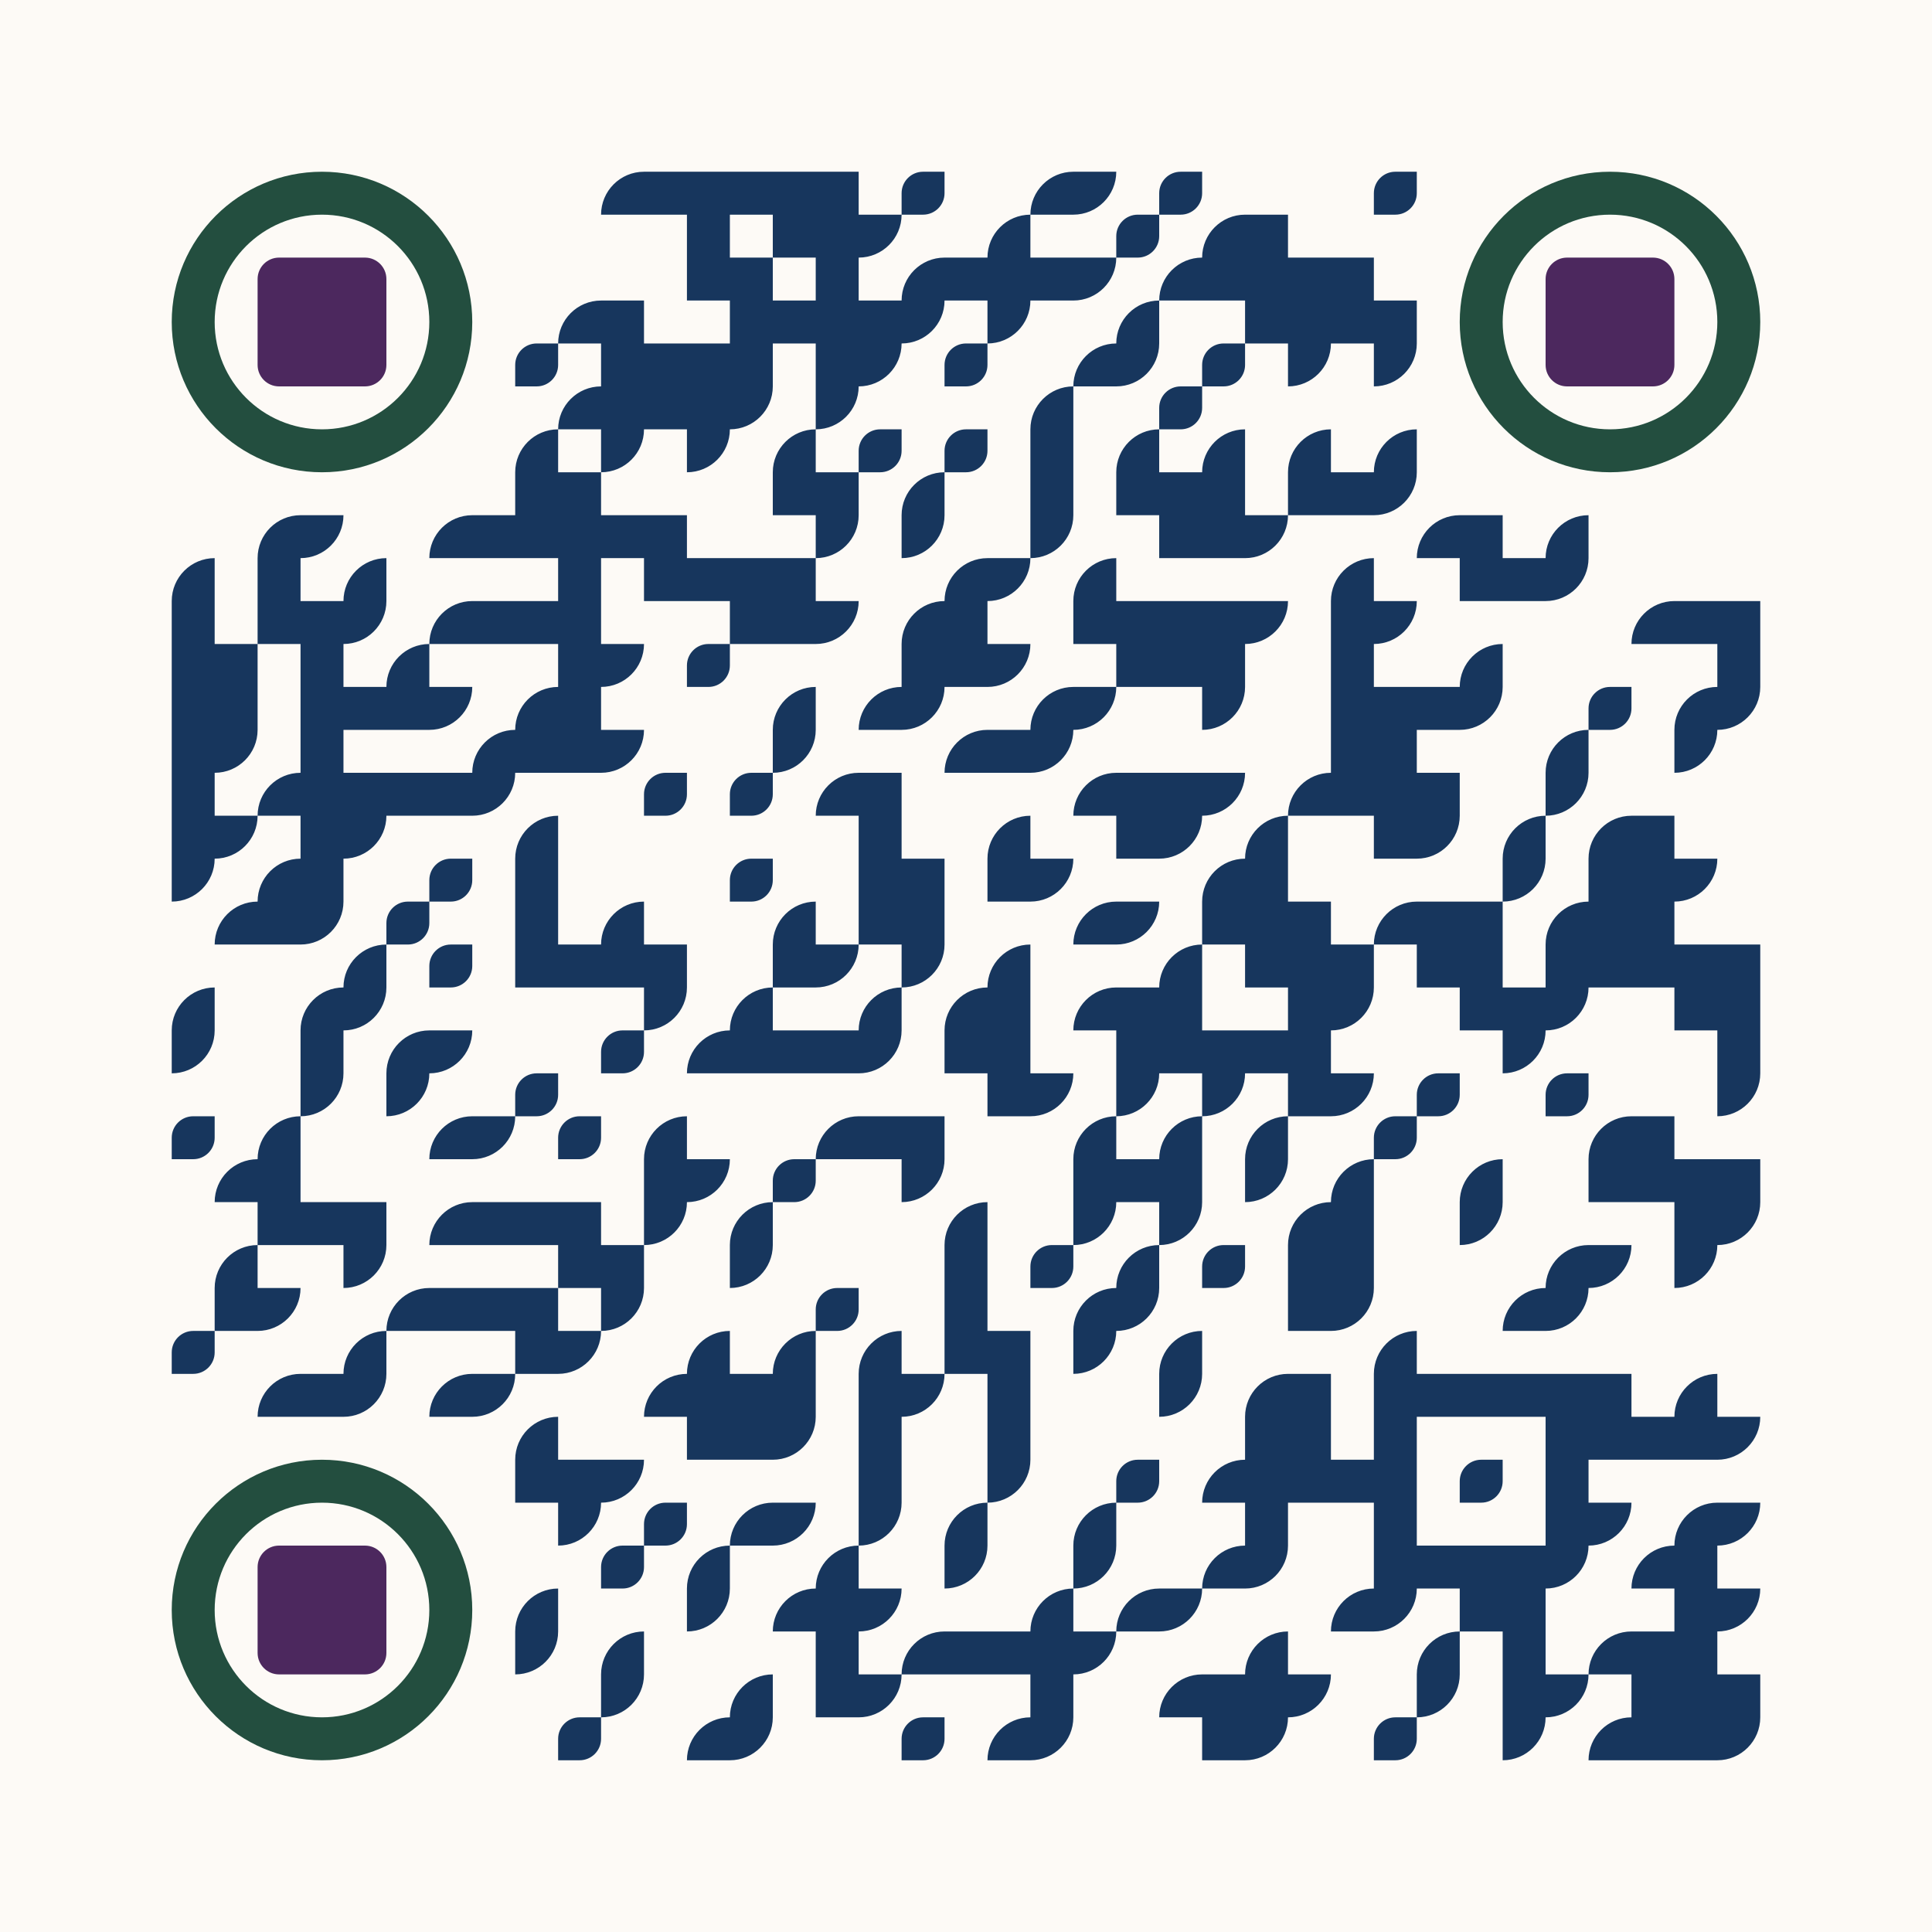
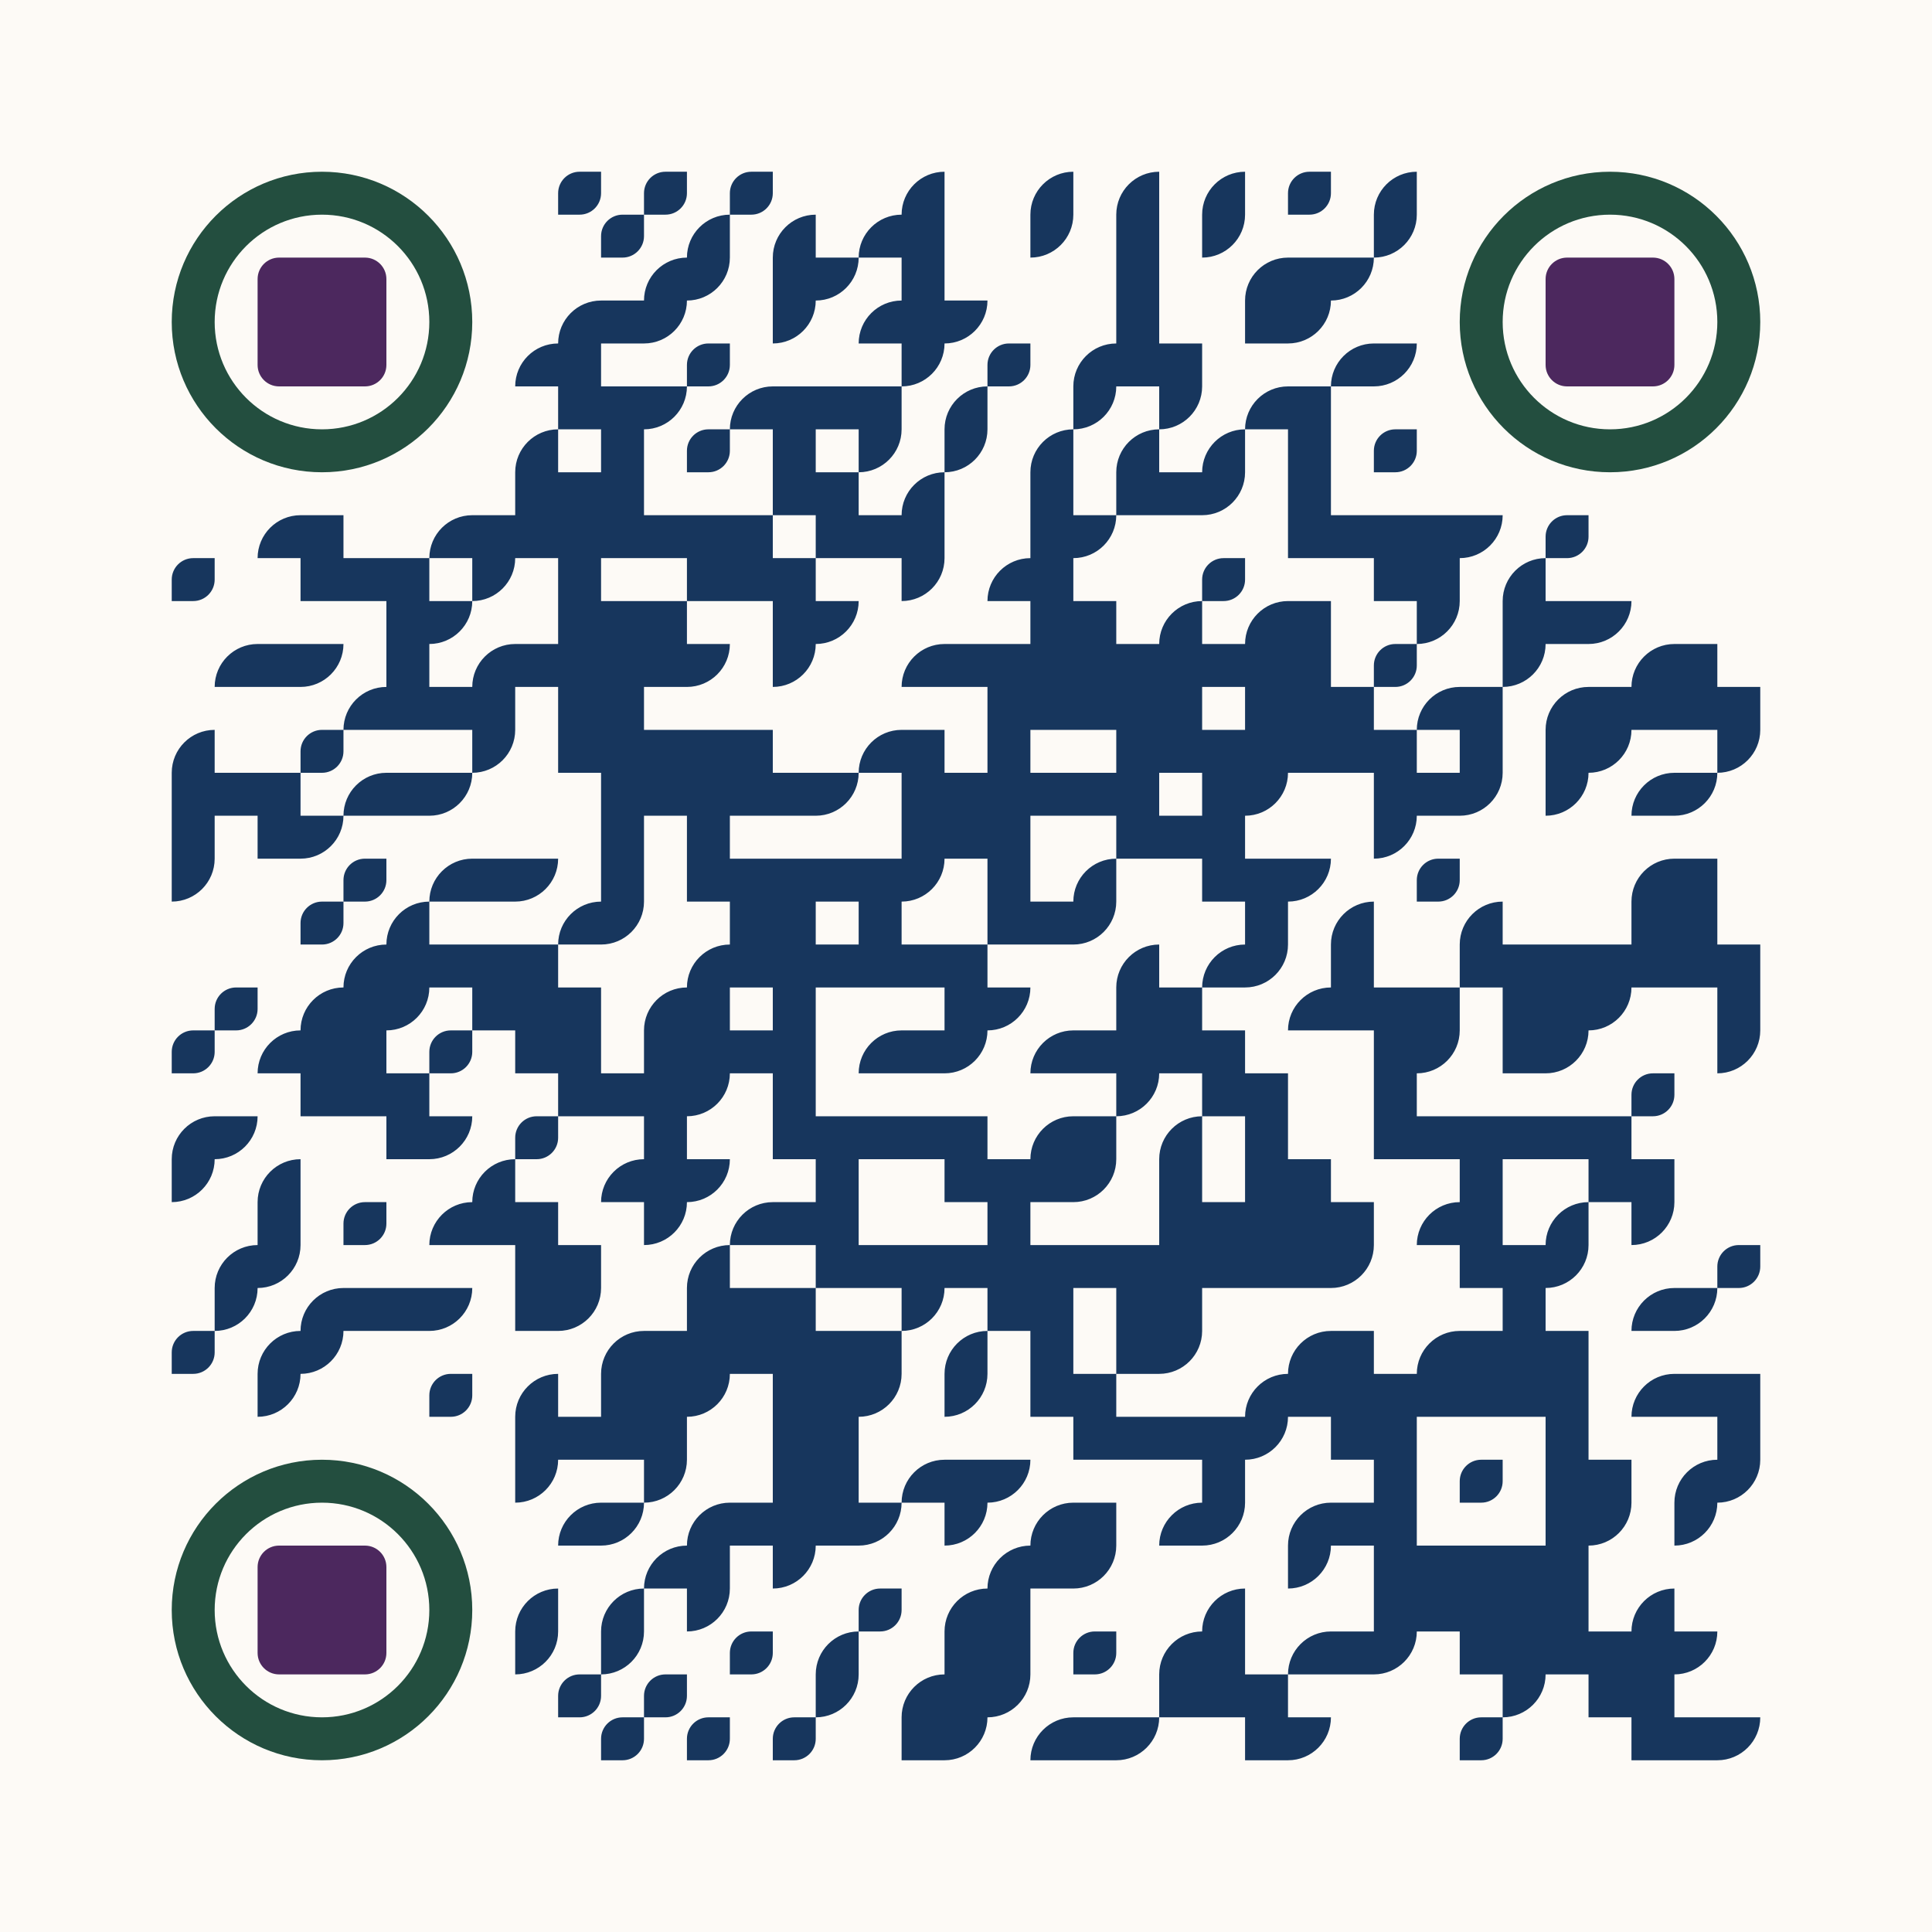
<svg xmlns="http://www.w3.org/2000/svg" width="540" height="540" viewBox="0 0 45 45" role="img">
  <path fill="#fdfaf6" d="M0 0h45v45H0z" />
-   <path fill="#17365d" fill-rule="evenodd" d="M15 4h5v1h-5ZM16 5h1v1h-1ZM18 5h2v1h-2ZM29 5h1v1h-1ZM16 6h2v1h-2ZM19 6h1v1h-1ZM22 6h3v1h-3ZM28 6h4v1h-4ZM14 7h1v1h-1ZM17 7h4v1h-4ZM29 7h4v1h-4ZM14 8h4v1h-4ZM19 8h1v1h-1ZM14 9h3v1h-3ZM24 10h1v2h-1ZM12 11h2v1h-2ZM18 11h2v1h-2ZM26 11h3v1h-3ZM30 11h2v1h-2ZM11 12h5v1h-5ZM27 12h2v1h-2ZM34 12h1v1h-1ZM6 13h1v1h-1ZM13 13h1v1h-1ZM15 13h4v1h-4ZM34 13h2v1h-2ZM4 14h1v1h-1ZM6 14h2v1h-2ZM11 14h3v1h-3ZM17 14h2v1h-2ZM22 14h1v1h-1ZM25 14h4v1h-4ZM31 14h1v2h-1ZM39 14h2v1h-2ZM4 15h2v2h-2ZM7 15h1v1h-1ZM13 15h1v2h-1ZM21 15h2v1h-2ZM26 15h3v1h-3ZM40 15h1v1h-1ZM7 16h3v1h-3ZM31 16h3v1h-3ZM4 17h1v3h-1ZM7 17h1v1h-1ZM12 17h2v1h-2ZM23 17h1v1h-1ZM31 17h2v1h-2ZM7 18h4v1h-4ZM20 18h1v2h-1ZM26 18h2v1h-2ZM31 18h3v1h-3ZM7 19h1v2h-1ZM26 19h1v1h-1ZM32 19h1v1h-1ZM38 19h1v1h-1ZM12 20h1v2h-1ZM20 20h2v2h-2ZM23 20h1v1h-1ZM29 20h1v1h-1ZM37 20h2v2h-2ZM6 21h1v1h-1ZM28 21h3v1h-3ZM33 21h2v2h-2ZM12 22h4v1h-4ZM18 22h1v1h-1ZM29 22h3v1h-3ZM36 22h5v1h-5ZM23 23h1v1h-1ZM26 23h2v1h-2ZM30 23h1v1h-1ZM34 23h2v1h-2ZM39 23h2v1h-2ZM7 24h1v1h-1ZM17 24h3v1h-3ZM22 24h2v1h-2ZM26 24h5v1h-5ZM40 24h1v1h-1ZM23 25h1v1h-1ZM30 25h1v1h-1ZM20 26h2v1h-2ZM38 26h1v1h-1ZM6 27h1v1h-1ZM15 27h1v1h-1ZM25 27h3v1h-3ZM37 27h4v1h-4ZM6 28h3v1h-3ZM11 28h3v1h-3ZM31 28h1v1h-1ZM39 28h1v1h-1ZM13 29h2v1h-2ZM22 29h1v2h-1ZM30 29h2v1h-2ZM5 30h1v1h-1ZM10 30h3v1h-3ZM30 30h1v1h-1ZM12 31h1v1h-1ZM22 31h2v1h-2ZM7 32h1v1h-1ZM16 32h3v1h-3ZM20 32h1v3h-1ZM23 32h1v2h-1ZM30 32h1v1h-1ZM32 32h6v1h-6ZM16 33h2v1h-2ZM29 33h2v1h-2ZM32 33h1v1h-1ZM36 33h4v1h-4ZM12 34h2v1h-2ZM29 34h4v1h-4ZM36 34h1v2h-1ZM29 35h1v1h-1ZM32 35h1v1h-1ZM32 36h4v1h-4ZM39 36h1v2h-1ZM19 37h1v3h-1ZM34 37h2v1h-2ZM22 38h3v1h-3ZM35 38h1v2h-1ZM38 38h2v1h-2ZM24 39h1v1h-1ZM28 39h2v1h-2ZM38 39h3v1h-3ZM28 40h1v1h-1ZM38 40h2v1h-2ZM14 5L15 5L15 4A1 1 0 0 0 14 5ZM22 4L21.5 4A0.5 0.5 0 0 0 21 4.5L21 5L21.5 5A0.5 0.5 0 0 0 22 4.5ZM24 5L25 5L25 4A1 1 0 0 0 24 5ZM26 4L25 4L25 5A1 1 0 0 0 26 4ZM28 4L27.5 4A0.5 0.5 0 0 0 27 4.5L27 5L27.5 5A0.5 0.5 0 0 0 28 4.5ZM33 4L32.5 4A0.5 0.5 0 0 0 32 4.5L32 5L32.5 5A0.5 0.5 0 0 0 33 4.5ZM21 5L20 5L20 6A1 1 0 0 0 21 5ZM23 6L24 6L24 5A1 1 0 0 0 23 6ZM27 5L26.5 5A0.5 0.5 0 0 0 26 5.5L26 6L26.5 6A0.5 0.5 0 0 0 27 5.5ZM28 6L29 6L29 5A1 1 0 0 0 28 6ZM21 7L22 7L22 6A1 1 0 0 0 21 7ZM26 6L25 6L25 7A1 1 0 0 0 26 6ZM27 7L28 7L28 6A1 1 0 0 0 27 7ZM13 8L14 8L14 7A1 1 0 0 0 13 8ZM22 7L21 7L21 8A1 1 0 0 0 22 7ZM24 7L23 7L23 8A1 1 0 0 0 24 7ZM26 8L27 8L27 7A1 1 0 0 0 26 8ZM13 8L12.5 8A0.5 0.5 0 0 0 12 8.5L12 9L12.5 9A0.5 0.5 0 0 0 13 8.5ZM21 8L20 8L20 9A1 1 0 0 0 21 8ZM23 8L22.5 8A0.5 0.5 0 0 0 22 8.5L22 9L22.5 9A0.5 0.5 0 0 0 23 8.5ZM25 9L26 9L26 8A1 1 0 0 0 25 9ZM27 8L26 8L26 9A1 1 0 0 0 27 8ZM29 8L28.5 8A0.5 0.5 0 0 0 28 8.5L28 9L28.5 9A0.5 0.5 0 0 0 29 8.5ZM31 8L30 8L30 9A1 1 0 0 0 31 8ZM33 8L32 8L32 9A1 1 0 0 0 33 8ZM13 10L14 10L14 9A1 1 0 0 0 13 10ZM18 9L17 9L17 10A1 1 0 0 0 18 9ZM20 9L19 9L19 10A1 1 0 0 0 20 9ZM24 10L25 10L25 9A1 1 0 0 0 24 10ZM28 9L27.5 9A0.5 0.5 0 0 0 27 9.5L27 10L27.5 10A0.5 0.5 0 0 0 28 9.5ZM12 11L13 11L13 10A1 1 0 0 0 12 11ZM15 10L14 10L14 11A1 1 0 0 0 15 10ZM17 10L16 10L16 11A1 1 0 0 0 17 10ZM18 11L19 11L19 10A1 1 0 0 0 18 11ZM21 10L20.5 10A0.5 0.5 0 0 0 20 10.5L20 11L20.5 11A0.5 0.5 0 0 0 21 10.5ZM23 10L22.5 10A0.5 0.5 0 0 0 22 10.5L22 11L22.5 11A0.5 0.5 0 0 0 23 10.5ZM26 11L27 11L27 10A1 1 0 0 0 26 11ZM28 11L29 11L29 10A1 1 0 0 0 28 11ZM30 11L31 11L31 10A1 1 0 0 0 30 11ZM32 11L33 11L33 10A1 1 0 0 0 32 11ZM21 12L22 12L22 11A1 1 0 0 0 21 12ZM33 11L32 11L32 12A1 1 0 0 0 33 11ZM6 13L7 13L7 12A1 1 0 0 0 6 13ZM8 12L7 12L7 13A1 1 0 0 0 8 12ZM10 13L11 13L11 12A1 1 0 0 0 10 13ZM20 12L19 12L19 13A1 1 0 0 0 20 12ZM22 12L21 12L21 13A1 1 0 0 0 22 12ZM25 12L24 12L24 13A1 1 0 0 0 25 12ZM30 12L29 12L29 13A1 1 0 0 0 30 12ZM33 13L34 13L34 12A1 1 0 0 0 33 13ZM36 13L37 13L37 12A1 1 0 0 0 36 13ZM4 14L5 14L5 13A1 1 0 0 0 4 14ZM8 14L9 14L9 13A1 1 0 0 0 8 14ZM22 14L23 14L23 13A1 1 0 0 0 22 14ZM24 13L23 13L23 14A1 1 0 0 0 24 13ZM25 14L26 14L26 13A1 1 0 0 0 25 14ZM31 14L32 14L32 13A1 1 0 0 0 31 14ZM37 13L36 13L36 14A1 1 0 0 0 37 13ZM9 14L8 14L8 15A1 1 0 0 0 9 14ZM10 15L11 15L11 14A1 1 0 0 0 10 15ZM20 14L19 14L19 15A1 1 0 0 0 20 14ZM21 15L22 15L22 14A1 1 0 0 0 21 15ZM30 14L29 14L29 15A1 1 0 0 0 30 14ZM33 14L32 14L32 15A1 1 0 0 0 33 14ZM38 15L39 15L39 14A1 1 0 0 0 38 15ZM9 16L10 16L10 15A1 1 0 0 0 9 16ZM15 15L14 15L14 16A1 1 0 0 0 15 15ZM17 15L16.5 15A0.5 0.5 0 0 0 16 15.5L16 16L16.5 16A0.5 0.5 0 0 0 17 15.5ZM24 15L23 15L23 16A1 1 0 0 0 24 15ZM34 16L35 16L35 15A1 1 0 0 0 34 16ZM11 16L10 16L10 17A1 1 0 0 0 11 16ZM12 17L13 17L13 16A1 1 0 0 0 12 17ZM18 17L19 17L19 16A1 1 0 0 0 18 17ZM20 17L21 17L21 16A1 1 0 0 0 20 17ZM22 16L21 16L21 17A1 1 0 0 0 22 16ZM24 17L25 17L25 16A1 1 0 0 0 24 17ZM26 16L25 16L25 17A1 1 0 0 0 26 16ZM29 16L28 16L28 17A1 1 0 0 0 29 16ZM35 16L34 16L34 17A1 1 0 0 0 35 16ZM38 16L37.5 16A0.5 0.5 0 0 0 37 16.5L37 17L37.5 17A0.5 0.5 0 0 0 38 16.5ZM39 17L40 17L40 16A1 1 0 0 0 39 17ZM41 16L40 16L40 17A1 1 0 0 0 41 16ZM6 17L5 17L5 18A1 1 0 0 0 6 17ZM11 18L12 18L12 17A1 1 0 0 0 11 18ZM15 17L14 17L14 18A1 1 0 0 0 15 17ZM19 17L18 17L18 18A1 1 0 0 0 19 17ZM22 18L23 18L23 17A1 1 0 0 0 22 18ZM25 17L24 17L24 18A1 1 0 0 0 25 17ZM36 18L37 18L37 17A1 1 0 0 0 36 18ZM40 17L39 17L39 18A1 1 0 0 0 40 17ZM6 19L7 19L7 18A1 1 0 0 0 6 19ZM12 18L11 18L11 19A1 1 0 0 0 12 18ZM16 18L15.5 18A0.5 0.5 0 0 0 15 18.5L15 19L15.5 19A0.5 0.5 0 0 0 16 18.5ZM18 18L17.5 18A0.5 0.5 0 0 0 17 18.5L17 19L17.5 19A0.5 0.5 0 0 0 18 18.5ZM19 19L20 19L20 18A1 1 0 0 0 19 19ZM25 19L26 19L26 18A1 1 0 0 0 25 19ZM29 18L28 18L28 19A1 1 0 0 0 29 18ZM30 19L31 19L31 18A1 1 0 0 0 30 19ZM37 18L36 18L36 19A1 1 0 0 0 37 18ZM6 19L5 19L5 20A1 1 0 0 0 6 19ZM9 19L8 19L8 20A1 1 0 0 0 9 19ZM12 20L13 20L13 19A1 1 0 0 0 12 20ZM23 20L24 20L24 19A1 1 0 0 0 23 20ZM28 19L27 19L27 20A1 1 0 0 0 28 19ZM29 20L30 20L30 19A1 1 0 0 0 29 20ZM34 19L33 19L33 20A1 1 0 0 0 34 19ZM35 20L36 20L36 19A1 1 0 0 0 35 20ZM37 20L38 20L38 19A1 1 0 0 0 37 20ZM5 20L4 20L4 21A1 1 0 0 0 5 20ZM6 21L7 21L7 20A1 1 0 0 0 6 21ZM11 20L10.5 20A0.5 0.5 0 0 0 10 20.5L10 21L10.5 21A0.5 0.5 0 0 0 11 20.5ZM18 20L17.5 20A0.5 0.5 0 0 0 17 20.5L17 21L17.5 21A0.5 0.5 0 0 0 18 20.5ZM25 20L24 20L24 21A1 1 0 0 0 25 20ZM28 21L29 21L29 20A1 1 0 0 0 28 21ZM36 20L35 20L35 21A1 1 0 0 0 36 20ZM40 20L39 20L39 21A1 1 0 0 0 40 20ZM5 22L6 22L6 21A1 1 0 0 0 5 22ZM8 21L7 21L7 22A1 1 0 0 0 8 21ZM10 21L9.5 21A0.5 0.5 0 0 0 9 21.5L9 22L9.5 22A0.5 0.5 0 0 0 10 21.5ZM14 22L15 22L15 21A1 1 0 0 0 14 22ZM18 22L19 22L19 21A1 1 0 0 0 18 22ZM25 22L26 22L26 21A1 1 0 0 0 25 22ZM27 21L26 21L26 22A1 1 0 0 0 27 21ZM32 22L33 22L33 21A1 1 0 0 0 32 22ZM36 22L37 22L37 21A1 1 0 0 0 36 22ZM8 23L9 23L9 22A1 1 0 0 0 8 23ZM11 22L10.5 22A0.5 0.5 0 0 0 10 22.5L10 23L10.5 23A0.5 0.5 0 0 0 11 22.5ZM20 22L19 22L19 23A1 1 0 0 0 20 22ZM22 22L21 22L21 23A1 1 0 0 0 22 22ZM23 23L24 23L24 22A1 1 0 0 0 23 23ZM27 23L28 23L28 22A1 1 0 0 0 27 23ZM4 24L5 24L5 23A1 1 0 0 0 4 24ZM7 24L8 24L8 23A1 1 0 0 0 7 24ZM9 23L8 23L8 24A1 1 0 0 0 9 23ZM16 23L15 23L15 24A1 1 0 0 0 16 23ZM17 24L18 24L18 23A1 1 0 0 0 17 24ZM20 24L21 24L21 23A1 1 0 0 0 20 24ZM22 24L23 24L23 23A1 1 0 0 0 22 24ZM25 24L26 24L26 23A1 1 0 0 0 25 24ZM32 23L31 23L31 24A1 1 0 0 0 32 23ZM37 23L36 23L36 24A1 1 0 0 0 37 23ZM5 24L4 24L4 25A1 1 0 0 0 5 24ZM9 25L10 25L10 24A1 1 0 0 0 9 25ZM11 24L10 24L10 25A1 1 0 0 0 11 24ZM15 24L14.5 24A0.5 0.5 0 0 0 14 24.5L14 25L14.5 25A0.5 0.5 0 0 0 15 24.5ZM16 25L17 25L17 24A1 1 0 0 0 16 25ZM21 24L20 24L20 25A1 1 0 0 0 21 24ZM36 24L35 24L35 25A1 1 0 0 0 36 24ZM8 25L7 25L7 26A1 1 0 0 0 8 25ZM10 25L9 25L9 26A1 1 0 0 0 10 25ZM13 25L12.5 25A0.5 0.5 0 0 0 12 25.5L12 26L12.5 26A0.5 0.5 0 0 0 13 25.5ZM25 25L24 25L24 26A1 1 0 0 0 25 25ZM27 25L26 25L26 26A1 1 0 0 0 27 25ZM29 25L28 25L28 26A1 1 0 0 0 29 25ZM32 25L31 25L31 26A1 1 0 0 0 32 25ZM34 25L33.5 25A0.5 0.5 0 0 0 33 25.5L33 26L33.5 26A0.5 0.5 0 0 0 34 25.5ZM37 25L36.5 25A0.5 0.5 0 0 0 36 25.5L36 26L36.5 26A0.5 0.5 0 0 0 37 25.5ZM41 25L40 25L40 26A1 1 0 0 0 41 25ZM5 26L4.5 26A0.5 0.5 0 0 0 4 26.5L4 27L4.5 27A0.5 0.5 0 0 0 5 26.5ZM6 27L7 27L7 26A1 1 0 0 0 6 27ZM10 27L11 27L11 26A1 1 0 0 0 10 27ZM12 26L11 26L11 27A1 1 0 0 0 12 26ZM14 26L13.5 26A0.5 0.5 0 0 0 13 26.5L13 27L13.5 27A0.5 0.5 0 0 0 14 26.5ZM15 27L16 27L16 26A1 1 0 0 0 15 27ZM19 27L20 27L20 26A1 1 0 0 0 19 27ZM25 27L26 27L26 26A1 1 0 0 0 25 27ZM27 27L28 27L28 26A1 1 0 0 0 27 27ZM29 27L30 27L30 26A1 1 0 0 0 29 27ZM33 26L32.5 26A0.5 0.5 0 0 0 32 26.5L32 27L32.5 27A0.5 0.5 0 0 0 33 26.5ZM37 27L38 27L38 26A1 1 0 0 0 37 27ZM5 28L6 28L6 27A1 1 0 0 0 5 28ZM17 27L16 27L16 28A1 1 0 0 0 17 27ZM19 27L18.5 27A0.5 0.5 0 0 0 18 27.5L18 28L18.5 28A0.5 0.5 0 0 0 19 27.5ZM22 27L21 27L21 28A1 1 0 0 0 22 27ZM30 27L29 27L29 28A1 1 0 0 0 30 27ZM31 28L32 28L32 27A1 1 0 0 0 31 28ZM34 28L35 28L35 27A1 1 0 0 0 34 28ZM10 29L11 29L11 28A1 1 0 0 0 10 29ZM16 28L15 28L15 29A1 1 0 0 0 16 28ZM17 29L18 29L18 28A1 1 0 0 0 17 29ZM22 29L23 29L23 28A1 1 0 0 0 22 29ZM26 28L25 28L25 29A1 1 0 0 0 26 28ZM28 28L27 28L27 29A1 1 0 0 0 28 28ZM30 29L31 29L31 28A1 1 0 0 0 30 29ZM35 28L34 28L34 29A1 1 0 0 0 35 28ZM41 28L40 28L40 29A1 1 0 0 0 41 28ZM5 30L6 30L6 29A1 1 0 0 0 5 30ZM9 29L8 29L8 30A1 1 0 0 0 9 29ZM18 29L17 29L17 30A1 1 0 0 0 18 29ZM25 29L24.5 29A0.5 0.5 0 0 0 24 29.5L24 30L24.5 30A0.5 0.5 0 0 0 25 29.5ZM26 30L27 30L27 29A1 1 0 0 0 26 30ZM29 29L28.5 29A0.5 0.5 0 0 0 28 29.5L28 30L28.5 30A0.5 0.5 0 0 0 29 29.5ZM36 30L37 30L37 29A1 1 0 0 0 36 30ZM38 29L37 29L37 30A1 1 0 0 0 38 29ZM40 29L39 29L39 30A1 1 0 0 0 40 29ZM7 30L6 30L6 31A1 1 0 0 0 7 30ZM9 31L10 31L10 30A1 1 0 0 0 9 31ZM15 30L14 30L14 31A1 1 0 0 0 15 30ZM20 30L19.5 30A0.5 0.5 0 0 0 19 30.5L19 31L19.5 31A0.5 0.5 0 0 0 20 30.5ZM25 31L26 31L26 30A1 1 0 0 0 25 31ZM27 30L26 30L26 31A1 1 0 0 0 27 30ZM32 30L31 30L31 31A1 1 0 0 0 32 30ZM35 31L36 31L36 30A1 1 0 0 0 35 31ZM37 30L36 30L36 31A1 1 0 0 0 37 30ZM5 31L4.5 31A0.5 0.5 0 0 0 4 31.5L4 32L4.5 32A0.5 0.5 0 0 0 5 31.5ZM8 32L9 32L9 31A1 1 0 0 0 8 32ZM14 31L13 31L13 32A1 1 0 0 0 14 31ZM16 32L17 32L17 31A1 1 0 0 0 16 32ZM18 32L19 32L19 31A1 1 0 0 0 18 32ZM20 32L21 32L21 31A1 1 0 0 0 20 32ZM26 31L25 31L25 32A1 1 0 0 0 26 31ZM27 32L28 32L28 31A1 1 0 0 0 27 32ZM32 32L33 32L33 31A1 1 0 0 0 32 32ZM6 33L7 33L7 32A1 1 0 0 0 6 33ZM9 32L8 32L8 33A1 1 0 0 0 9 32ZM10 33L11 33L11 32A1 1 0 0 0 10 33ZM12 32L11 32L11 33A1 1 0 0 0 12 32ZM15 33L16 33L16 32A1 1 0 0 0 15 33ZM22 32L21 32L21 33A1 1 0 0 0 22 32ZM28 32L27 32L27 33A1 1 0 0 0 28 32ZM29 33L30 33L30 32A1 1 0 0 0 29 33ZM39 33L40 33L40 32A1 1 0 0 0 39 33ZM12 34L13 34L13 33A1 1 0 0 0 12 34ZM19 33L18 33L18 34A1 1 0 0 0 19 33ZM41 33L40 33L40 34A1 1 0 0 0 41 33ZM15 34L14 34L14 35A1 1 0 0 0 15 34ZM24 34L23 34L23 35A1 1 0 0 0 24 34ZM27 34L26.5 34A0.5 0.5 0 0 0 26 34.5L26 35L26.5 35A0.5 0.5 0 0 0 27 34.5ZM28 35L29 35L29 34A1 1 0 0 0 28 35ZM35 34L34.5 34A0.5 0.5 0 0 0 34 34.5L34 35L34.5 35A0.5 0.5 0 0 0 35 34.5ZM14 35L13 35L13 36A1 1 0 0 0 14 35ZM16 35L15.5 35A0.5 0.5 0 0 0 15 35.5L15 36L15.5 36A0.5 0.5 0 0 0 16 35.5ZM17 36L18 36L18 35A1 1 0 0 0 17 36ZM19 35L18 35L18 36A1 1 0 0 0 19 35ZM21 35L20 35L20 36A1 1 0 0 0 21 35ZM22 36L23 36L23 35A1 1 0 0 0 22 36ZM25 36L26 36L26 35A1 1 0 0 0 25 36ZM38 35L37 35L37 36A1 1 0 0 0 38 35ZM39 36L40 36L40 35A1 1 0 0 0 39 36ZM41 35L40 35L40 36A1 1 0 0 0 41 35ZM15 36L14.5 36A0.5 0.5 0 0 0 14 36.5L14 37L14.5 37A0.5 0.5 0 0 0 15 36.5ZM16 37L17 37L17 36A1 1 0 0 0 16 37ZM19 37L20 37L20 36A1 1 0 0 0 19 37ZM23 36L22 36L22 37A1 1 0 0 0 23 36ZM26 36L25 36L25 37A1 1 0 0 0 26 36ZM28 37L29 37L29 36A1 1 0 0 0 28 37ZM30 36L29 36L29 37A1 1 0 0 0 30 36ZM37 36L36 36L36 37A1 1 0 0 0 37 36ZM38 37L39 37L39 36A1 1 0 0 0 38 37ZM12 38L13 38L13 37A1 1 0 0 0 12 38ZM17 37L16 37L16 38A1 1 0 0 0 17 37ZM18 38L19 38L19 37A1 1 0 0 0 18 38ZM21 37L20 37L20 38A1 1 0 0 0 21 37ZM24 38L25 38L25 37A1 1 0 0 0 24 38ZM26 38L27 38L27 37A1 1 0 0 0 26 38ZM28 37L27 37L27 38A1 1 0 0 0 28 37ZM31 38L32 38L32 37A1 1 0 0 0 31 38ZM33 37L32 37L32 38A1 1 0 0 0 33 37ZM41 37L40 37L40 38A1 1 0 0 0 41 37ZM13 38L12 38L12 39A1 1 0 0 0 13 38ZM14 39L15 39L15 38A1 1 0 0 0 14 39ZM21 39L22 39L22 38A1 1 0 0 0 21 39ZM26 38L25 38L25 39A1 1 0 0 0 26 38ZM29 39L30 39L30 38A1 1 0 0 0 29 39ZM33 39L34 39L34 38A1 1 0 0 0 33 39ZM37 39L38 39L38 38A1 1 0 0 0 37 39ZM15 39L14 39L14 40A1 1 0 0 0 15 39ZM17 40L18 40L18 39A1 1 0 0 0 17 40ZM21 39L20 39L20 40A1 1 0 0 0 21 39ZM27 40L28 40L28 39A1 1 0 0 0 27 40ZM31 39L30 39L30 40A1 1 0 0 0 31 39ZM34 39L33 39L33 40A1 1 0 0 0 34 39ZM37 39L36 39L36 40A1 1 0 0 0 37 39ZM14 40L13.5 40A0.5 0.5 0 0 0 13 40.5L13 41L13.5 41A0.5 0.5 0 0 0 14 40.5ZM16 41L17 41L17 40A1 1 0 0 0 16 41ZM18 40L17 40L17 41A1 1 0 0 0 18 40ZM22 40L21.5 40A0.5 0.5 0 0 0 21 40.5L21 41L21.5 41A0.5 0.5 0 0 0 22 40.5ZM23 41L24 41L24 40A1 1 0 0 0 23 41ZM25 40L24 40L24 41A1 1 0 0 0 25 40ZM30 40L29 40L29 41A1 1 0 0 0 30 40ZM33 40L32.5 40A0.5 0.5 0 0 0 32 40.5L32 41L32.5 41A0.5 0.5 0 0 0 33 40.5ZM36 40L35 40L35 41A1 1 0 0 0 36 40ZM37 41L38 41L38 40A1 1 0 0 0 37 41ZM41 40L40 40L40 41A1 1 0 0 0 41 40Z" />
+   <path fill="#17365d" fill-rule="evenodd" d="M21 5h1v3h-1ZM26 5h1v3h-1ZM18 6h1v1h-1ZM30 6h1v1h-1ZM14 7h1v1h-1ZM29 7h1v1h-1ZM13 8h1v1h-1ZM26 8h2v1h-2ZM13 9h2v1h-2ZM18 9h3v1h-3ZM30 9h1v3h-1ZM14 10h1v1h-1ZM18 10h1v1h-1ZM12 11h3v1h-3ZM18 11h2v1h-2ZM24 11h1v3h-1ZM26 11h2v1h-2ZM7 12h1v1h-1ZM11 12h7v1h-7ZM19 12h3v1h-3ZM30 12h4v1h-4ZM7 13h3v1h-3ZM13 13h1v1h-1ZM16 13h3v1h-3ZM32 13h2v1h-2ZM9 14h1v2h-1ZM13 14h3v1h-3ZM18 14h1v1h-1ZM24 14h2v1h-2ZM30 14h1v1h-1ZM35 14h2v1h-2ZM6 15h1v1h-1ZM12 15h4v1h-4ZM22 15h9v1h-9ZM39 15h1v1h-1ZM9 16h3v1h-3ZM13 16h2v1h-2ZM23 16h5v1h-5ZM29 16h3v1h-3ZM34 16h1v2h-1ZM37 16h4v1h-4ZM13 17h5v1h-5ZM21 17h1v1h-1ZM23 17h1v1h-1ZM26 17h7v1h-7ZM36 17h1v1h-1ZM4 18h3v1h-3ZM9 18h1v1h-1ZM14 18h5v1h-5ZM21 18h6v1h-6ZM28 18h1v1h-1ZM32 18h2v1h-2ZM4 19h1v1h-1ZM6 19h1v1h-1ZM14 19h1v2h-1ZM16 19h1v1h-1ZM21 19h3v1h-3ZM26 19h3v1h-3ZM11 20h1v1h-1ZM16 20h5v1h-5ZM23 20h1v1h-1ZM28 20h2v1h-2ZM39 20h1v1h-1ZM17 21h2v1h-2ZM20 21h1v1h-1ZM23 21h2v1h-2ZM29 21h1v1h-1ZM38 21h2v1h-2ZM9 22h4v1h-4ZM17 22h6v1h-6ZM31 22h1v1h-1ZM34 22h7v1h-7ZM8 23h1v1h-1ZM11 23h3v1h-3ZM16 23h1v1h-1ZM18 23h1v1h-1ZM22 23h1v1h-1ZM26 23h2v1h-2ZM31 23h3v1h-3ZM35 23h2v1h-2ZM40 23h1v1h-1ZM7 24h2v1h-2ZM12 24h2v1h-2ZM15 24h4v1h-4ZM21 24h1v1h-1ZM25 24h4v1h-4ZM32 24h1v2h-1ZM35 24h1v1h-1ZM7 25h3v1h-3ZM13 25h3v1h-3ZM18 25h1v1h-1ZM28 25h2v1h-2ZM9 26h1v1h-1ZM15 26h1v2h-1ZM18 26h5v1h-5ZM25 26h1v1h-1ZM29 26h1v1h-1ZM32 26h6v1h-6ZM19 27h1v1h-1ZM22 27h3v1h-3ZM27 27h1v1h-1ZM29 27h2v1h-2ZM34 27h1v2h-1ZM37 27h2v1h-2ZM6 28h1v1h-1ZM11 28h2v1h-2ZM18 28h2v1h-2ZM23 28h1v1h-1ZM27 28h5v1h-5ZM12 29h2v1h-2ZM19 29h12v1h-12ZM34 29h2v1h-2ZM8 30h2v1h-2ZM12 30h1v1h-1ZM16 30h3v1h-3ZM23 30h2v1h-2ZM26 30h2v1h-2ZM35 30h1v1h-1ZM15 31h6v1h-6ZM24 31h1v1h-1ZM26 31h1v1h-1ZM31 31h1v1h-1ZM34 31h3v1h-3ZM14 32h2v1h-2ZM18 32h2v3h-2ZM24 32h2v1h-2ZM30 32h7v1h-7ZM39 32h2v1h-2ZM12 33h4v1h-4ZM25 33h4v1h-4ZM31 33h2v1h-2ZM36 33h1v1h-1ZM40 33h1v1h-1ZM22 34h1v1h-1ZM28 34h1v1h-1ZM32 34h1v1h-1ZM36 34h2v1h-2ZM17 35h3v1h-3ZM25 35h1v1h-1ZM31 35h2v1h-2ZM36 35h1v1h-1ZM16 36h1v1h-1ZM24 36h1v1h-1ZM32 36h5v2h-5ZM23 37h1v1h-1ZM22 38h2v1h-2ZM28 38h1v1h-1ZM31 38h1v1h-1ZM34 38h5v1h-5ZM22 39h1v1h-1ZM27 39h3v1h-3ZM37 39h2v1h-2ZM21 40h1v1h-1ZM25 40h1v1h-1ZM29 40h1v1h-1ZM38 40h2v1h-2ZM14 4L13.5 4A0.5 0.5 0 0 0 13 4.5L13 5L13.5 5A0.5 0.5 0 0 0 14 4.5ZM16 4L15.5 4A0.5 0.5 0 0 0 15 4.5L15 5L15.5 5A0.5 0.5 0 0 0 16 4.5ZM18 4L17.5 4A0.5 0.5 0 0 0 17 4.5L17 5L17.5 5A0.5 0.5 0 0 0 18 4.5ZM21 5L22 5L22 4A1 1 0 0 0 21 5ZM24 5L25 5L25 4A1 1 0 0 0 24 5ZM26 5L27 5L27 4A1 1 0 0 0 26 5ZM28 5L29 5L29 4A1 1 0 0 0 28 5ZM31 4L30.5 4A0.5 0.5 0 0 0 30 4.5L30 5L30.5 5A0.5 0.5 0 0 0 31 4.5ZM32 5L33 5L33 4A1 1 0 0 0 32 5ZM15 5L14.5 5A0.5 0.5 0 0 0 14 5.5L14 6L14.5 6A0.5 0.5 0 0 0 15 5.5ZM16 6L17 6L17 5A1 1 0 0 0 16 6ZM18 6L19 6L19 5A1 1 0 0 0 18 6ZM20 6L21 6L21 5A1 1 0 0 0 20 6ZM25 5L24 5L24 6A1 1 0 0 0 25 5ZM29 5L28 5L28 6A1 1 0 0 0 29 5ZM33 5L32 5L32 6A1 1 0 0 0 33 5ZM15 7L16 7L16 6A1 1 0 0 0 15 7ZM17 6L16 6L16 7A1 1 0 0 0 17 6ZM20 6L19 6L19 7A1 1 0 0 0 20 6ZM29 7L30 7L30 6A1 1 0 0 0 29 7ZM32 6L31 6L31 7A1 1 0 0 0 32 6ZM13 8L14 8L14 7A1 1 0 0 0 13 8ZM16 7L15 7L15 8A1 1 0 0 0 16 7ZM19 7L18 7L18 8A1 1 0 0 0 19 7ZM20 8L21 8L21 7A1 1 0 0 0 20 8ZM23 7L22 7L22 8A1 1 0 0 0 23 7ZM31 7L30 7L30 8A1 1 0 0 0 31 7ZM12 9L13 9L13 8A1 1 0 0 0 12 9ZM17 8L16.5 8A0.5 0.5 0 0 0 16 8.5L16 9L16.5 9A0.5 0.5 0 0 0 17 8.5ZM22 8L21 8L21 9A1 1 0 0 0 22 8ZM24 8L23.5 8A0.5 0.5 0 0 0 23 8.5L23 9L23.5 9A0.5 0.5 0 0 0 24 8.5ZM25 9L26 9L26 8A1 1 0 0 0 25 9ZM31 9L32 9L32 8A1 1 0 0 0 31 9ZM33 8L32 8L32 9A1 1 0 0 0 33 8ZM16 9L15 9L15 10A1 1 0 0 0 16 9ZM17 10L18 10L18 9A1 1 0 0 0 17 10ZM22 10L23 10L23 9A1 1 0 0 0 22 10ZM26 9L25 9L25 10A1 1 0 0 0 26 9ZM28 9L27 9L27 10A1 1 0 0 0 28 9ZM29 10L30 10L30 9A1 1 0 0 0 29 10ZM12 11L13 11L13 10A1 1 0 0 0 12 11ZM17 10L16.5 10A0.5 0.5 0 0 0 16 10.5L16 11L16.5 11A0.5 0.5 0 0 0 17 10.5ZM21 10L20 10L20 11A1 1 0 0 0 21 10ZM23 10L22 10L22 11A1 1 0 0 0 23 10ZM24 11L25 11L25 10A1 1 0 0 0 24 11ZM26 11L27 11L27 10A1 1 0 0 0 26 11ZM28 11L29 11L29 10A1 1 0 0 0 28 11ZM33 10L32.5 10A0.5 0.5 0 0 0 32 10.5L32 11L32.5 11A0.5 0.5 0 0 0 33 10.5ZM21 12L22 12L22 11A1 1 0 0 0 21 12ZM29 11L28 11L28 12A1 1 0 0 0 29 11ZM6 13L7 13L7 12A1 1 0 0 0 6 13ZM10 13L11 13L11 12A1 1 0 0 0 10 13ZM26 12L25 12L25 13A1 1 0 0 0 26 12ZM35 12L34 12L34 13A1 1 0 0 0 35 12ZM37 12L36.5 12A0.5 0.5 0 0 0 36 12.5L36 13L36.5 13A0.5 0.5 0 0 0 37 12.5ZM5 13L4.5 13A0.5 0.5 0 0 0 4 13.5L4 14L4.5 14A0.5 0.5 0 0 0 5 13.5ZM12 13L11 13L11 14A1 1 0 0 0 12 13ZM22 13L21 13L21 14A1 1 0 0 0 22 13ZM23 14L24 14L24 13A1 1 0 0 0 23 14ZM29 13L28.5 13A0.5 0.5 0 0 0 28 13.5L28 14L28.5 14A0.5 0.5 0 0 0 29 13.5ZM35 14L36 14L36 13A1 1 0 0 0 35 14ZM11 14L10 14L10 15A1 1 0 0 0 11 14ZM20 14L19 14L19 15A1 1 0 0 0 20 14ZM27 15L28 15L28 14A1 1 0 0 0 27 15ZM29 15L30 15L30 14A1 1 0 0 0 29 15ZM34 14L33 14L33 15A1 1 0 0 0 34 14ZM38 14L37 14L37 15A1 1 0 0 0 38 14ZM5 16L6 16L6 15A1 1 0 0 0 5 16ZM8 15L7 15L7 16A1 1 0 0 0 8 15ZM11 16L12 16L12 15A1 1 0 0 0 11 16ZM17 15L16 15L16 16A1 1 0 0 0 17 15ZM19 15L18 15L18 16A1 1 0 0 0 19 15ZM21 16L22 16L22 15A1 1 0 0 0 21 16ZM33 15L32.5 15A0.5 0.5 0 0 0 32 15.5L32 16L32.5 16A0.5 0.5 0 0 0 33 15.5ZM36 15L35 15L35 16A1 1 0 0 0 36 15ZM38 16L39 16L39 15A1 1 0 0 0 38 16ZM8 17L9 17L9 16A1 1 0 0 0 8 17ZM33 17L34 17L34 16A1 1 0 0 0 33 17ZM36 17L37 17L37 16A1 1 0 0 0 36 17ZM4 18L5 18L5 17A1 1 0 0 0 4 18ZM8 17L7.5 17A0.5 0.5 0 0 0 7 17.5L7 18L7.5 18A0.5 0.5 0 0 0 8 17.5ZM12 17L11 17L11 18A1 1 0 0 0 12 17ZM20 18L21 18L21 17A1 1 0 0 0 20 18ZM38 17L37 17L37 18A1 1 0 0 0 38 17ZM41 17L40 17L40 18A1 1 0 0 0 41 17ZM8 19L9 19L9 18A1 1 0 0 0 8 19ZM11 18L10 18L10 19A1 1 0 0 0 11 18ZM20 18L19 18L19 19A1 1 0 0 0 20 18ZM30 18L29 18L29 19A1 1 0 0 0 30 18ZM35 18L34 18L34 19A1 1 0 0 0 35 18ZM37 18L36 18L36 19A1 1 0 0 0 37 18ZM38 19L39 19L39 18A1 1 0 0 0 38 19ZM40 18L39 18L39 19A1 1 0 0 0 40 18ZM8 19L7 19L7 20A1 1 0 0 0 8 19ZM33 19L32 19L32 20A1 1 0 0 0 33 19ZM5 20L4 20L4 21A1 1 0 0 0 5 20ZM9 20L8.5 20A0.5 0.5 0 0 0 8 20.5L8 21L8.5 21A0.5 0.5 0 0 0 9 20.5ZM10 21L11 21L11 20A1 1 0 0 0 10 21ZM13 20L12 20L12 21A1 1 0 0 0 13 20ZM22 20L21 20L21 21A1 1 0 0 0 22 20ZM25 21L26 21L26 20A1 1 0 0 0 25 21ZM31 20L30 20L30 21A1 1 0 0 0 31 20ZM34 20L33.5 20A0.5 0.5 0 0 0 33 20.5L33 21L33.5 21A0.5 0.5 0 0 0 34 20.5ZM38 21L39 21L39 20A1 1 0 0 0 38 21ZM8 21L7.5 21A0.5 0.5 0 0 0 7 21.5L7 22L7.5 22A0.5 0.5 0 0 0 8 21.5ZM9 22L10 22L10 21A1 1 0 0 0 9 22ZM13 22L14 22L14 21A1 1 0 0 0 13 22ZM15 21L14 21L14 22A1 1 0 0 0 15 21ZM26 21L25 21L25 22A1 1 0 0 0 26 21ZM31 22L32 22L32 21A1 1 0 0 0 31 22ZM34 22L35 22L35 21A1 1 0 0 0 34 22ZM8 23L9 23L9 22A1 1 0 0 0 8 23ZM16 23L17 23L17 22A1 1 0 0 0 16 23ZM26 23L27 23L27 22A1 1 0 0 0 26 23ZM28 23L29 23L29 22A1 1 0 0 0 28 23ZM30 22L29 22L29 23A1 1 0 0 0 30 22ZM6 23L5.5 23A0.5 0.5 0 0 0 5 23.5L5 24L5.5 24A0.5 0.5 0 0 0 6 23.5ZM7 24L8 24L8 23A1 1 0 0 0 7 24ZM10 23L9 23L9 24A1 1 0 0 0 10 23ZM15 24L16 24L16 23A1 1 0 0 0 15 24ZM24 23L23 23L23 24A1 1 0 0 0 24 23ZM30 24L31 24L31 23A1 1 0 0 0 30 24ZM38 23L37 23L37 24A1 1 0 0 0 38 23ZM5 24L4.5 24A0.5 0.5 0 0 0 4 24.5L4 25L4.5 25A0.5 0.5 0 0 0 5 24.5ZM6 25L7 25L7 24A1 1 0 0 0 6 25ZM11 24L10.5 24A0.5 0.5 0 0 0 10 24.5L10 25L10.5 25A0.5 0.5 0 0 0 11 24.5ZM20 25L21 25L21 24A1 1 0 0 0 20 25ZM23 24L22 24L22 25A1 1 0 0 0 23 24ZM24 25L25 25L25 24A1 1 0 0 0 24 25ZM34 24L33 24L33 25A1 1 0 0 0 34 24ZM37 24L36 24L36 25A1 1 0 0 0 37 24ZM41 24L40 24L40 25A1 1 0 0 0 41 24ZM17 25L16 25L16 26A1 1 0 0 0 17 25ZM27 25L26 25L26 26A1 1 0 0 0 27 25ZM39 25L38.5 25A0.5 0.5 0 0 0 38 25.5L38 26L38.5 26A0.5 0.5 0 0 0 39 25.5ZM4 27L5 27L5 26A1 1 0 0 0 4 27ZM6 26L5 26L5 27A1 1 0 0 0 6 26ZM11 26L10 26L10 27A1 1 0 0 0 11 26ZM13 26L12.5 26A0.5 0.5 0 0 0 12 26.5L12 27L12.5 27A0.5 0.5 0 0 0 13 26.5ZM24 27L25 27L25 26A1 1 0 0 0 24 27ZM27 27L28 27L28 26A1 1 0 0 0 27 27ZM5 27L4 27L4 28A1 1 0 0 0 5 27ZM6 28L7 28L7 27A1 1 0 0 0 6 28ZM11 28L12 28L12 27A1 1 0 0 0 11 28ZM14 28L15 28L15 27A1 1 0 0 0 14 28ZM17 27L16 27L16 28A1 1 0 0 0 17 27ZM26 27L25 27L25 28A1 1 0 0 0 26 27ZM9 28L8.5 28A0.5 0.5 0 0 0 8 28.5L8 29L8.5 29A0.5 0.5 0 0 0 9 28.5ZM10 29L11 29L11 28A1 1 0 0 0 10 29ZM16 28L15 28L15 29A1 1 0 0 0 16 28ZM17 29L18 29L18 28A1 1 0 0 0 17 29ZM33 29L34 29L34 28A1 1 0 0 0 33 29ZM36 29L37 29L37 28A1 1 0 0 0 36 29ZM39 28L38 28L38 29A1 1 0 0 0 39 28ZM5 30L6 30L6 29A1 1 0 0 0 5 30ZM7 29L6 29L6 30A1 1 0 0 0 7 29ZM16 30L17 30L17 29A1 1 0 0 0 16 30ZM32 29L31 29L31 30A1 1 0 0 0 32 29ZM37 29L36 29L36 30A1 1 0 0 0 37 29ZM41 29L40.5 29A0.5 0.5 0 0 0 40 29.5L40 30L40.5 30A0.5 0.5 0 0 0 41 29.5ZM6 30L5 30L5 31A1 1 0 0 0 6 30ZM7 31L8 31L8 30A1 1 0 0 0 7 31ZM11 30L10 30L10 31A1 1 0 0 0 11 30ZM14 30L13 30L13 31A1 1 0 0 0 14 30ZM22 30L21 30L21 31A1 1 0 0 0 22 30ZM38 31L39 31L39 30A1 1 0 0 0 38 31ZM40 30L39 30L39 31A1 1 0 0 0 40 30ZM5 31L4.5 31A0.5 0.5 0 0 0 4 31.5L4 32L4.5 32A0.5 0.5 0 0 0 5 31.5ZM6 32L7 32L7 31A1 1 0 0 0 6 32ZM8 31L7 31L7 32A1 1 0 0 0 8 31ZM14 32L15 32L15 31A1 1 0 0 0 14 32ZM22 32L23 32L23 31A1 1 0 0 0 22 32ZM28 31L27 31L27 32A1 1 0 0 0 28 31ZM30 32L31 32L31 31A1 1 0 0 0 30 32ZM33 32L34 32L34 31A1 1 0 0 0 33 32ZM7 32L6 32L6 33A1 1 0 0 0 7 32ZM11 32L10.5 32A0.5 0.5 0 0 0 10 32.5L10 33L10.5 33A0.5 0.5 0 0 0 11 32.5ZM12 33L13 33L13 32A1 1 0 0 0 12 33ZM17 32L16 32L16 33A1 1 0 0 0 17 32ZM21 32L20 32L20 33A1 1 0 0 0 21 32ZM23 32L22 32L22 33A1 1 0 0 0 23 32ZM29 33L30 33L30 32A1 1 0 0 0 29 33ZM38 33L39 33L39 32A1 1 0 0 0 38 33ZM30 33L29 33L29 34A1 1 0 0 0 30 33ZM13 34L12 34L12 35A1 1 0 0 0 13 34ZM16 34L15 34L15 35A1 1 0 0 0 16 34ZM21 35L22 35L22 34A1 1 0 0 0 21 35ZM24 34L23 34L23 35A1 1 0 0 0 24 34ZM35 34L34.5 34A0.5 0.5 0 0 0 34 34.5L34 35L34.5 35A0.5 0.5 0 0 0 35 34.5ZM39 35L40 35L40 34A1 1 0 0 0 39 35ZM41 34L40 34L40 35A1 1 0 0 0 41 34ZM13 36L14 36L14 35A1 1 0 0 0 13 36ZM15 35L14 35L14 36A1 1 0 0 0 15 35ZM16 36L17 36L17 35A1 1 0 0 0 16 36ZM21 35L20 35L20 36A1 1 0 0 0 21 35ZM23 35L22 35L22 36A1 1 0 0 0 23 35ZM24 36L25 36L25 35A1 1 0 0 0 24 36ZM27 36L28 36L28 35A1 1 0 0 0 27 36ZM29 35L28 35L28 36A1 1 0 0 0 29 35ZM30 36L31 36L31 35A1 1 0 0 0 30 36ZM38 35L37 35L37 36A1 1 0 0 0 38 35ZM40 35L39 35L39 36A1 1 0 0 0 40 35ZM15 37L16 37L16 36A1 1 0 0 0 15 37ZM19 36L18 36L18 37A1 1 0 0 0 19 36ZM23 37L24 37L24 36A1 1 0 0 0 23 37ZM26 36L25 36L25 37A1 1 0 0 0 26 36ZM31 36L30 36L30 37A1 1 0 0 0 31 36ZM12 38L13 38L13 37A1 1 0 0 0 12 38ZM14 38L15 38L15 37A1 1 0 0 0 14 38ZM17 37L16 37L16 38A1 1 0 0 0 17 37ZM21 37L20.5 37A0.5 0.5 0 0 0 20 37.5L20 38L20.5 38A0.5 0.5 0 0 0 21 37.5ZM22 38L23 38L23 37A1 1 0 0 0 22 38ZM28 38L29 38L29 37A1 1 0 0 0 28 38ZM38 38L39 38L39 37A1 1 0 0 0 38 38ZM13 38L12 38L12 39A1 1 0 0 0 13 38ZM15 38L14 38L14 39A1 1 0 0 0 15 38ZM18 38L17.5 38A0.5 0.5 0 0 0 17 38.5L17 39L17.5 39A0.5 0.5 0 0 0 18 38.5ZM19 39L20 39L20 38A1 1 0 0 0 19 39ZM26 38L25.5 38A0.5 0.5 0 0 0 25 38.5L25 39L25.5 39A0.5 0.5 0 0 0 26 38.5ZM27 39L28 39L28 38A1 1 0 0 0 27 39ZM30 39L31 39L31 38A1 1 0 0 0 30 39ZM33 38L32 38L32 39A1 1 0 0 0 33 38ZM40 38L39 38L39 39A1 1 0 0 0 40 38ZM14 39L13.5 39A0.5 0.5 0 0 0 13 39.5L13 40L13.5 40A0.5 0.5 0 0 0 14 39.5ZM16 39L15.5 39A0.5 0.5 0 0 0 15 39.5L15 40L15.5 40A0.5 0.5 0 0 0 16 39.5ZM20 39L19 39L19 40A1 1 0 0 0 20 39ZM21 40L22 40L22 39A1 1 0 0 0 21 40ZM24 39L23 39L23 40A1 1 0 0 0 24 39ZM36 39L35 39L35 40A1 1 0 0 0 36 39ZM15 40L14.5 40A0.5 0.5 0 0 0 14 40.5L14 41L14.5 41A0.5 0.5 0 0 0 15 40.5ZM17 40L16.5 40A0.5 0.5 0 0 0 16 40.5L16 41L16.5 41A0.5 0.5 0 0 0 17 40.5ZM19 40L18.5 40A0.5 0.5 0 0 0 18 40.5L18 41L18.5 41A0.5 0.5 0 0 0 19 40.5ZM23 40L22 40L22 41A1 1 0 0 0 23 40ZM24 41L25 41L25 40A1 1 0 0 0 24 41ZM27 40L26 40L26 41A1 1 0 0 0 27 40ZM31 40L30 40L30 41A1 1 0 0 0 31 40ZM35 40L34.5 40A0.5 0.5 0 0 0 34 40.5L34 41L34.5 41A0.5 0.5 0 0 0 35 40.5ZM41 40L40 40L40 41A1 1 0 0 0 41 40Z" />
  <path fill="#234e3f" fill-rule="evenodd" d="M7.5 4A3.5 3.5 0 1 1 7.5 11A3.5 3.5 0 1 1 7.5 4ZM7.5 5A2.5 2.5 0 1 1 7.5 10A2.5 2.5 0 1 1 7.5 5ZM37.5 4A3.5 3.5 0 1 1 37.5 11A3.5 3.5 0 1 1 37.5 4ZM37.5 5A2.5 2.5 0 1 1 37.5 10A2.5 2.5 0 1 1 37.5 5ZM7.5 34A3.5 3.5 0 1 1 7.5 41A3.5 3.5 0 1 1 7.5 34ZM7.5 35A2.5 2.5 0 1 1 7.5 40A2.5 2.5 0 1 1 7.5 35Z" />
  <path fill="#4c285e" fill-rule="evenodd" d="M7 6h1v1h-1ZM37 6h1v1h-1ZM6 7h3v1h-3ZM36 7h3v1h-3ZM7 8h1v1h-1ZM37 8h1v1h-1ZM7 36h1v1h-1ZM6 37h3v1h-3ZM7 38h1v1h-1ZM6 7L7 7L7 6L6.5 6A0.5 0.5 0 0 0 6 6.5ZM8 6L8 7L9 7L9 6.5A0.5 0.5 0 0 0 8.5 6ZM7 9L7 8L6 8L6 8.5A0.5 0.5 0 0 0 6.5 9ZM9 8L8 8L8 9L8.5 9A0.5 0.5 0 0 0 9 8.5ZM36 7L37 7L37 6L36.5 6A0.5 0.5 0 0 0 36 6.5ZM38 6L38 7L39 7L39 6.5A0.5 0.5 0 0 0 38.5 6ZM37 9L37 8L36 8L36 8.5A0.5 0.5 0 0 0 36.5 9ZM39 8L38 8L38 9L38.5 9A0.5 0.5 0 0 0 39 8.5ZM6 37L7 37L7 36L6.5 36A0.5 0.5 0 0 0 6 36.5ZM8 36L8 37L9 37L9 36.5A0.5 0.5 0 0 0 8.5 36ZM7 39L7 38L6 38L6 38.5A0.5 0.5 0 0 0 6.5 39ZM9 38L8 38L8 39L8.5 39A0.5 0.5 0 0 0 9 38.5Z" />
</svg>
